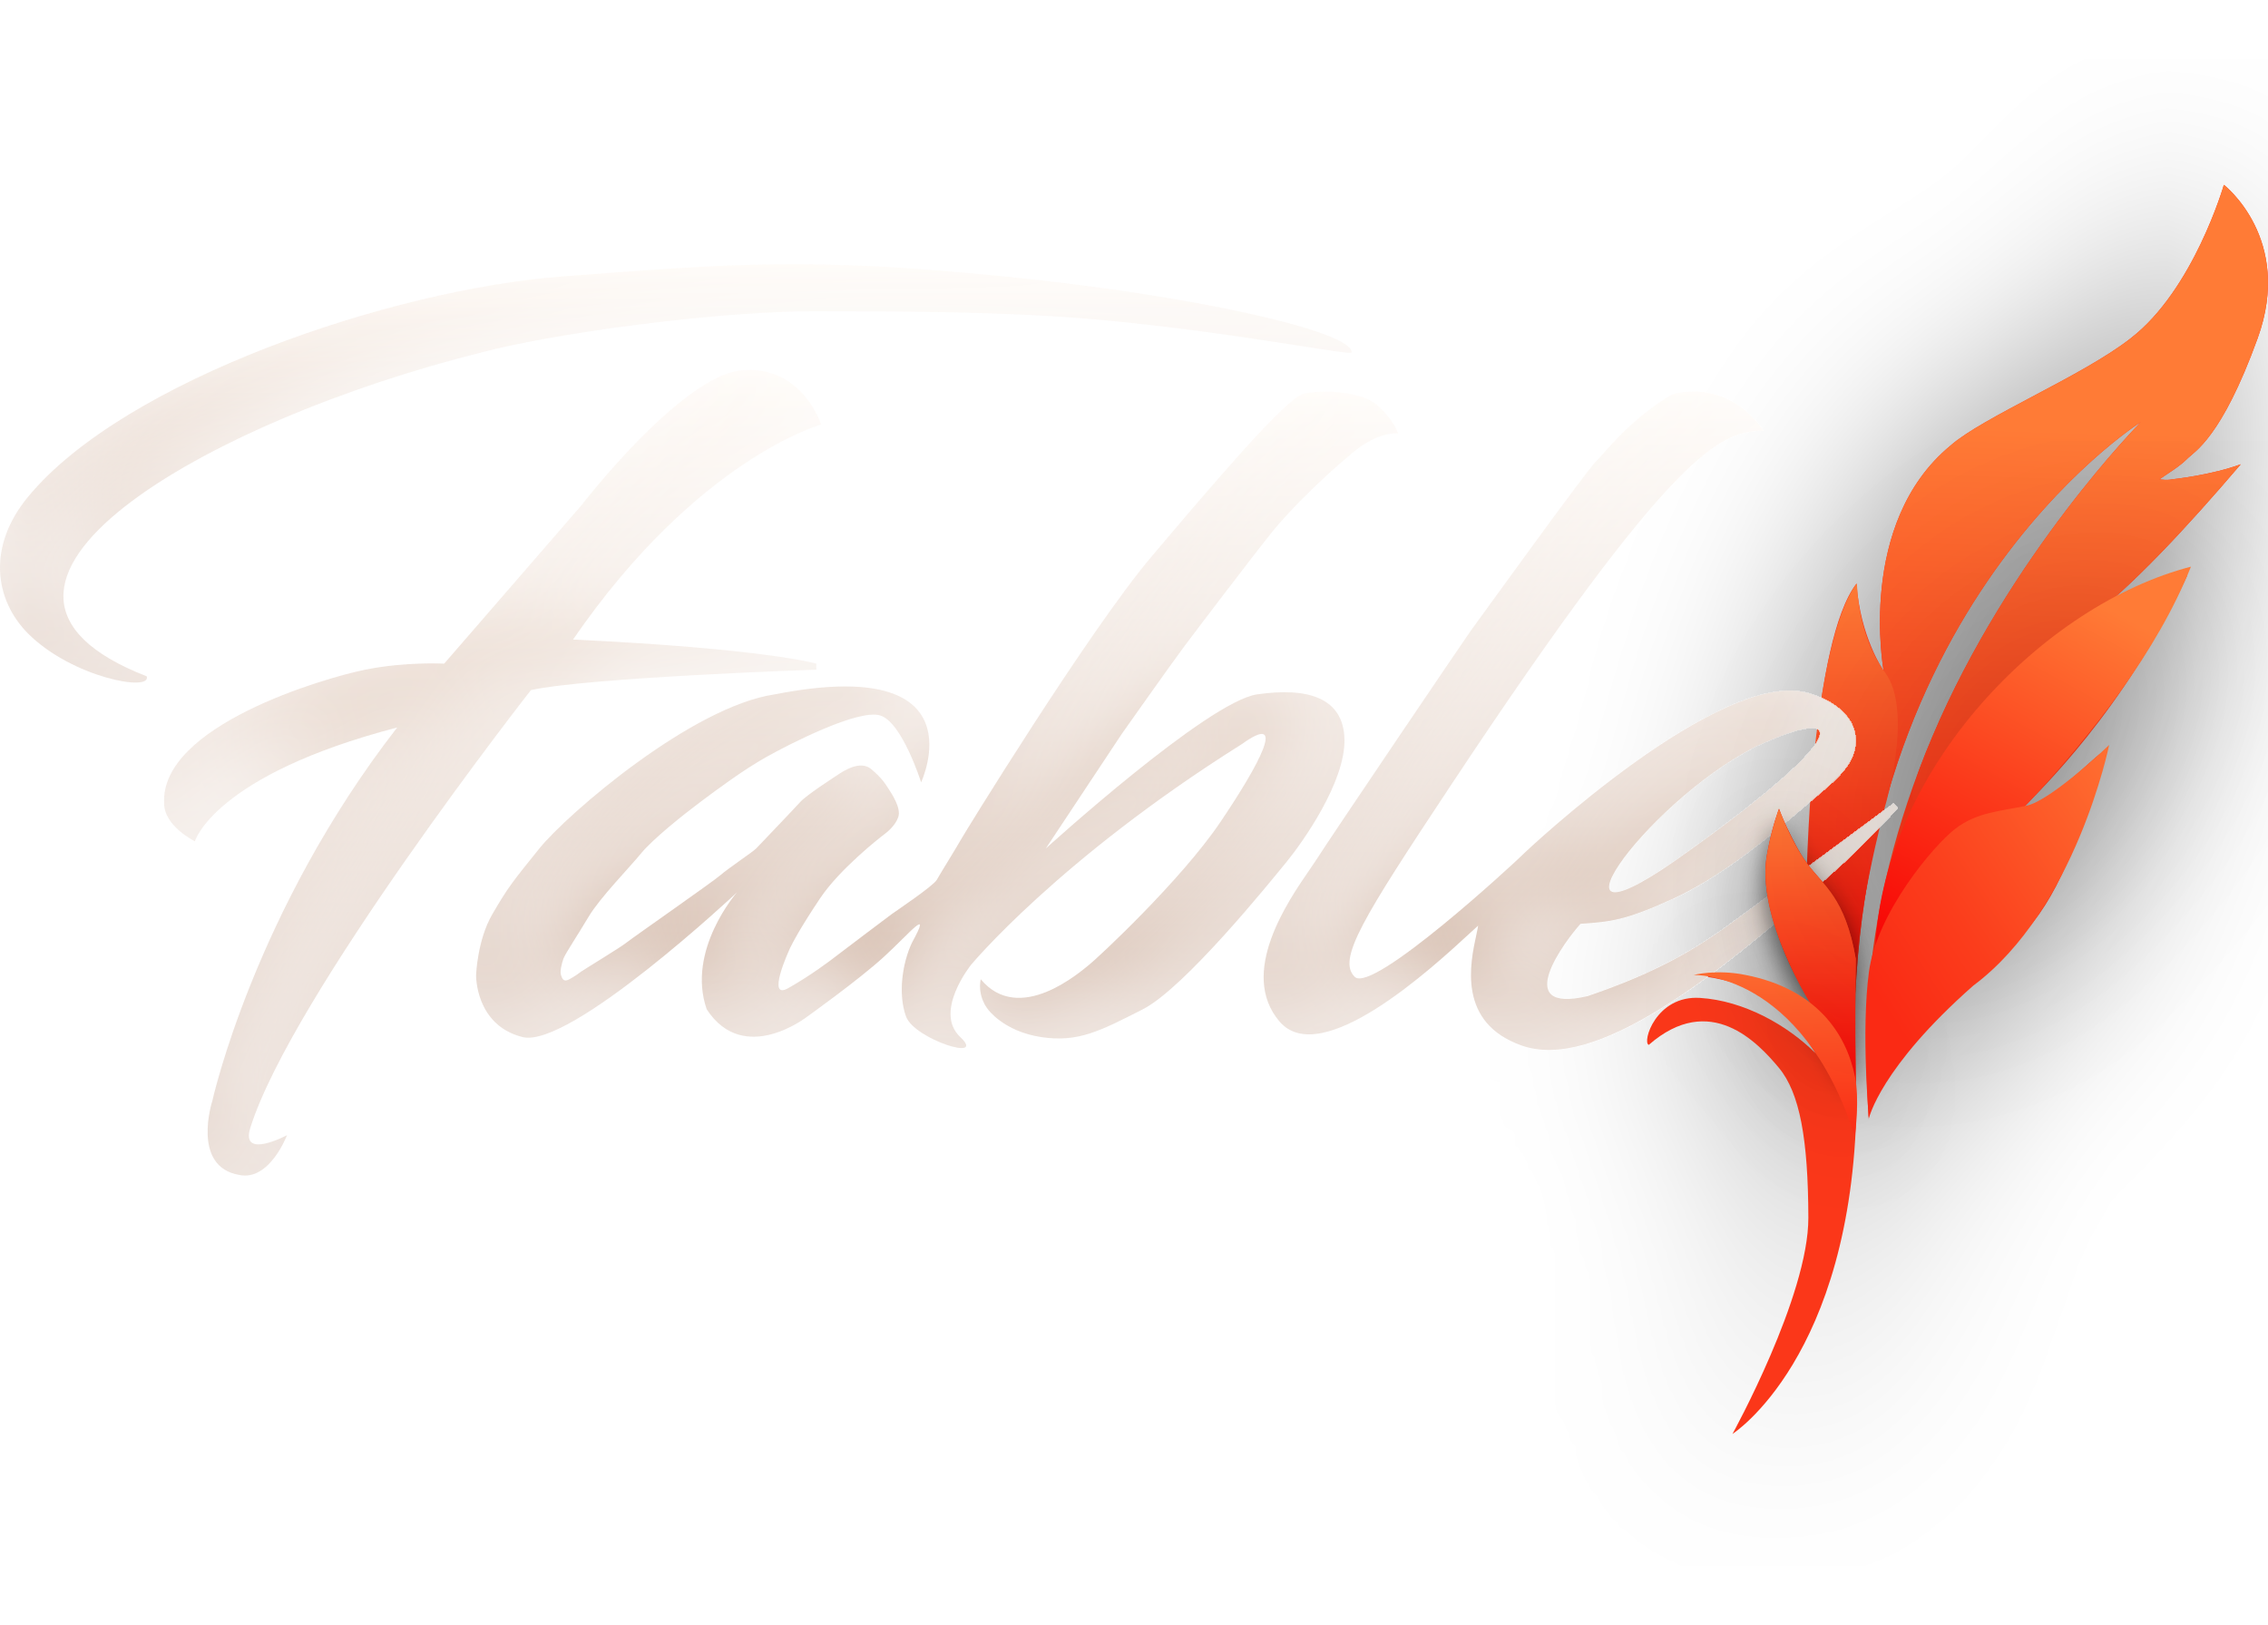
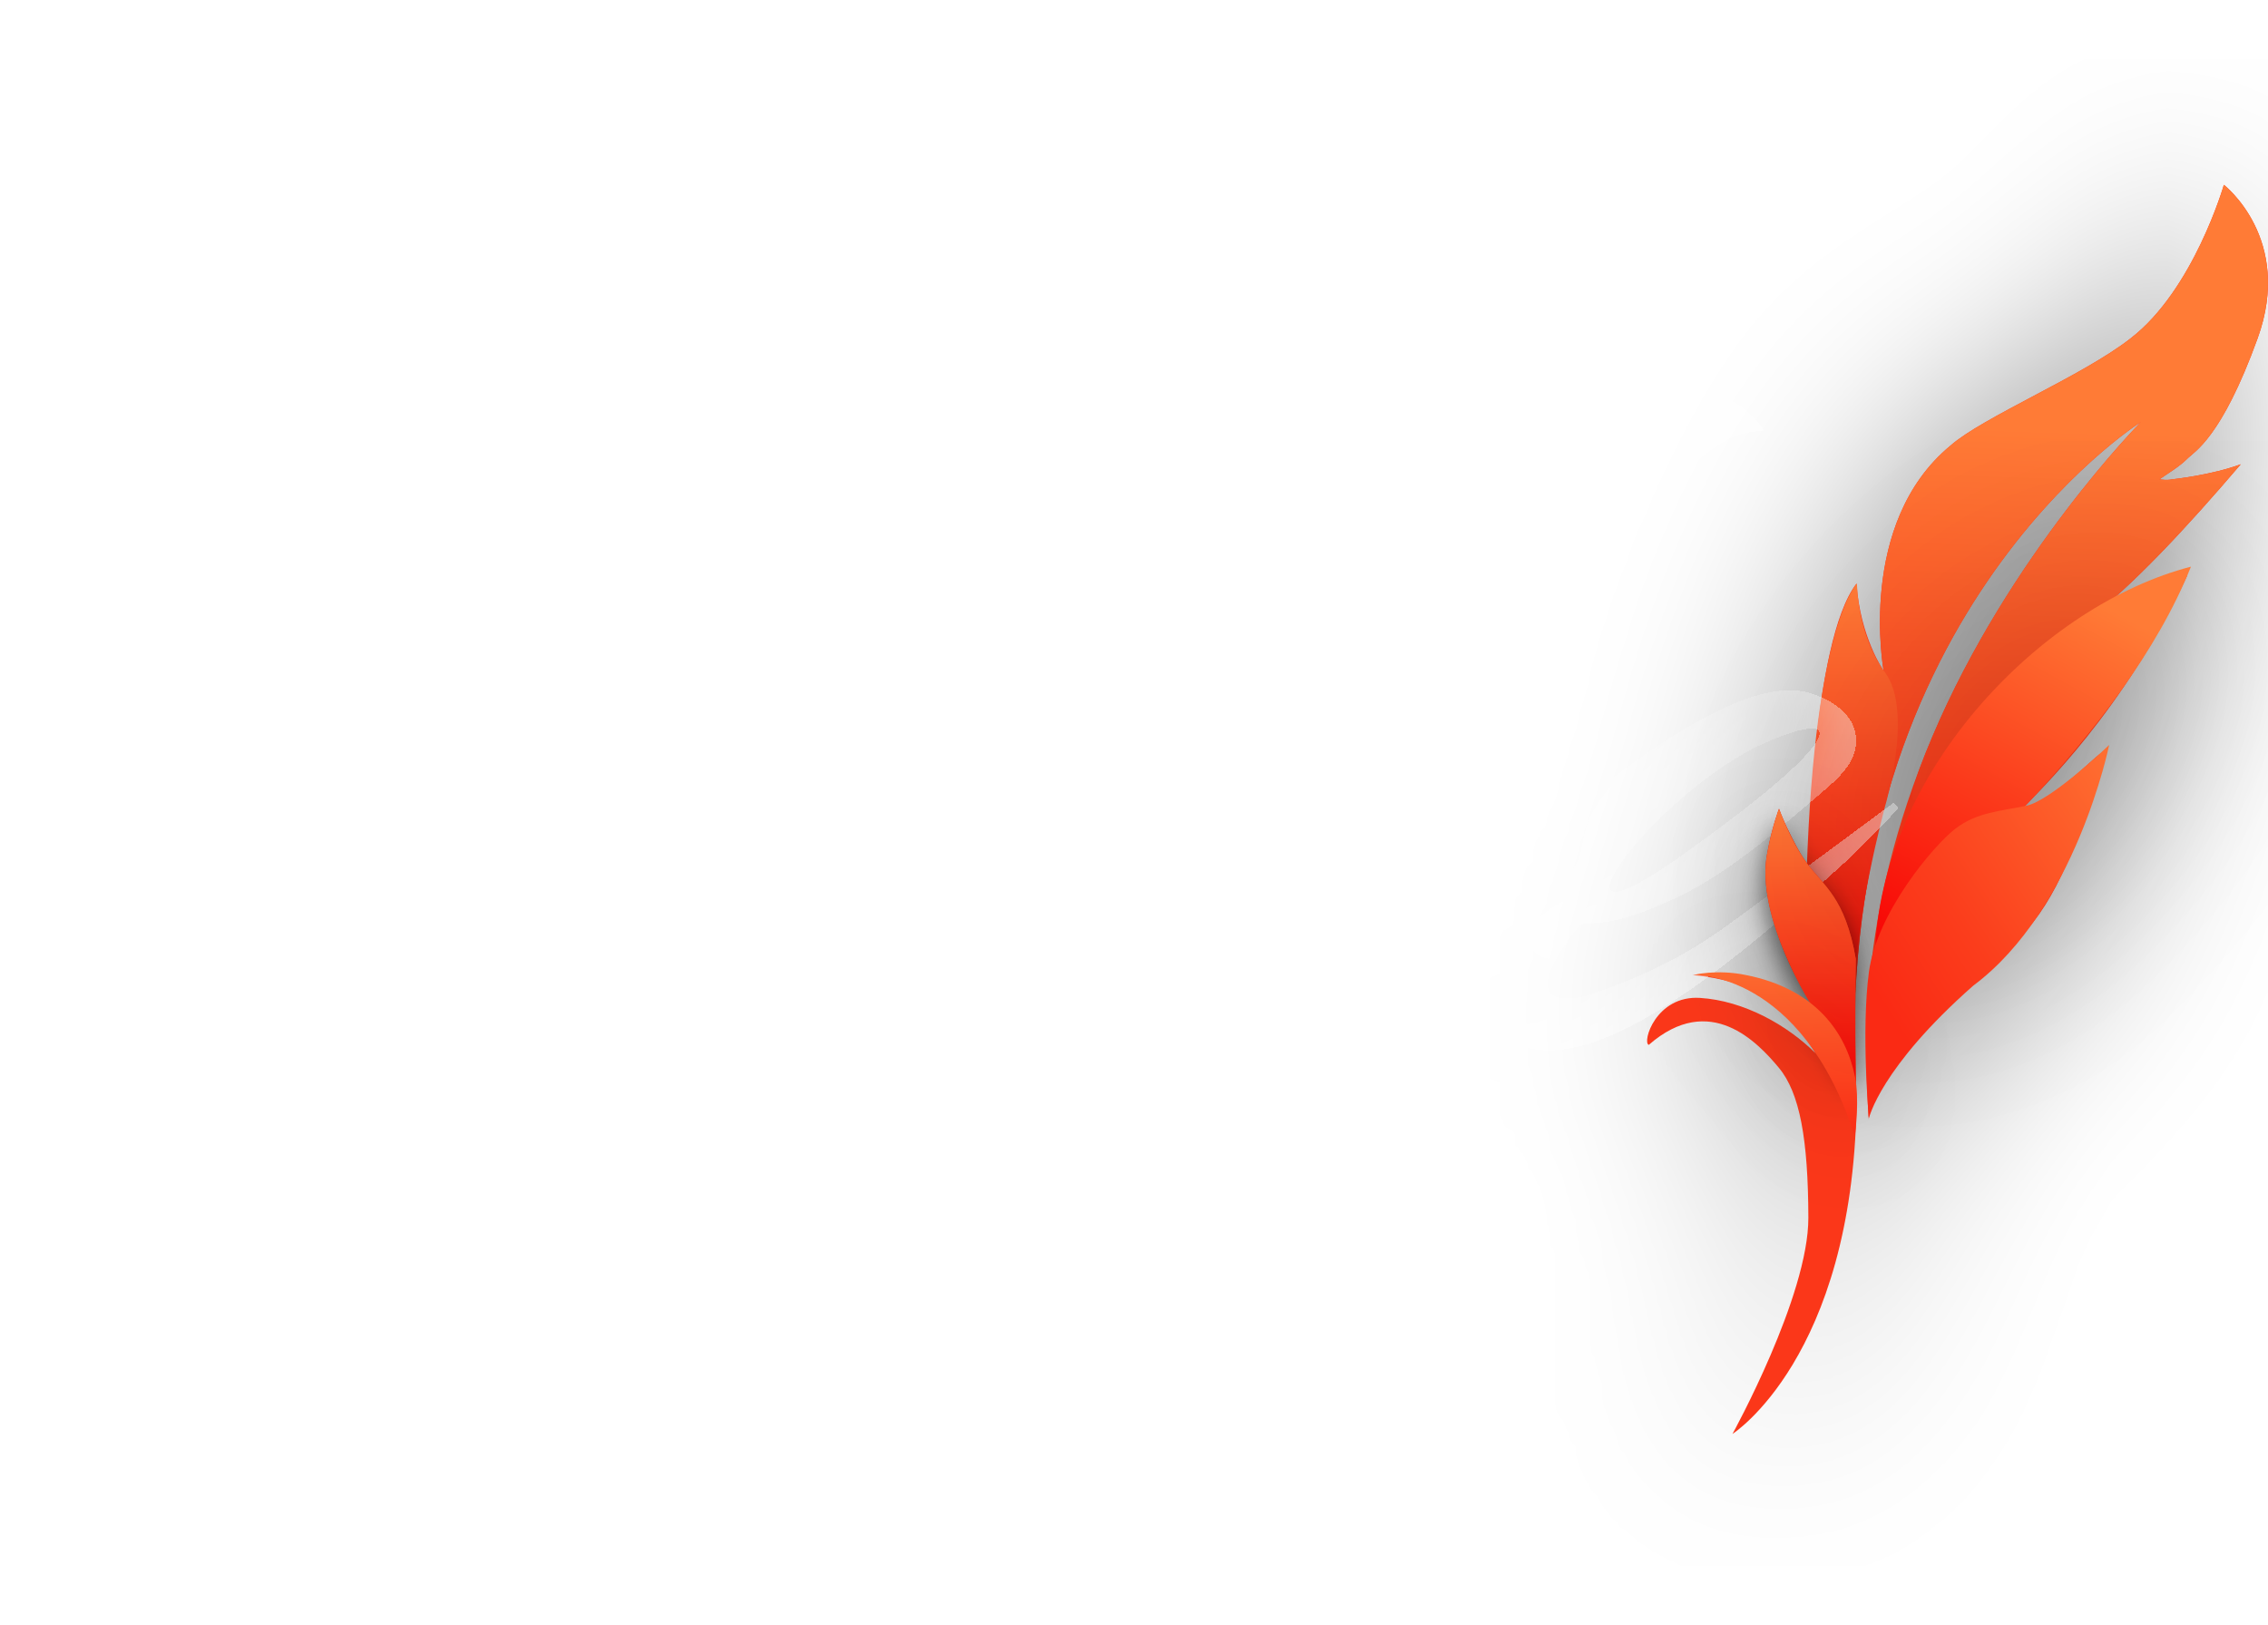
<svg xmlns="http://www.w3.org/2000/svg" xmlns:xlink="http://www.w3.org/1999/xlink" width="74px" height="53px" viewBox="0 0 385 213" version="1.1">
  <defs>
    <linearGradient x1="0.198" y1="0.261" x2="0.187" y2="1" id="gradient_1">
      <stop offset="0" stop-color="#FF7B36" />
      <stop offset="1" stop-color="#F80505" />
    </linearGradient>
    <linearGradient x1="0.5" y1="0" x2="0.5" y2="1" id="gradient_2">
      <stop offset="0" stop-color="#FF7B36" />
      <stop offset="1" stop-color="#F80505" />
    </linearGradient>
    <linearGradient x1="0.868" y1="0" x2="0.868" y2="2.629" id="gradient_3">
      <stop offset="0" stop-color="#FFFAF5" />
      <stop offset="1" stop-color="#722901" />
    </linearGradient>
    <linearGradient x1="0.5" y1="0" x2="0.5" y2="1" id="gradient_4">
      <stop offset="0" stop-color="#F80505" />
      <stop offset="1" stop-color="#FF7B36" />
    </linearGradient>
    <linearGradient x1="0.385" y1="-0.284" x2="0.448" y2="1.651" id="gradient_5">
      <stop offset="0" stop-color="#FF7B36" />
      <stop offset="1" stop-color="#F80505" />
    </linearGradient>
    <linearGradient x1="0.5" y1="0" x2="0.045" y2="1" id="gradient_6">
      <stop offset="0" stop-color="#FF7B36" />
      <stop offset="1" stop-color="#F80505" />
    </linearGradient>
    <linearGradient x1="1.126" y1="-0.12" x2="0.188" y2="0.813" id="gradient_7">
      <stop offset="0" stop-color="#FF7B36" />
      <stop offset="0.713" stop-color="#FB3D1C" />
      <stop offset="1" stop-color="#FA2A14" />
    </linearGradient>
    <filter filterUnits="userSpaceOnUse" color-interpolation-filters="sRGB" id="filter_1">
      <feFlood flood-opacity="0" result="BackgroundImageFix" />
      <feColorMatrix in="SourceAlpha" type="matrix" values="0 0 0 0 0 0 0 0 0 0 0 0 0 0 0 0 0 0 127 0" />
      <feOffset dx="0" dy="2" />
      <feGaussianBlur stdDeviation="18" />
      <feColorMatrix type="matrix" values="0 0 0 0 0 0 0 0 0 0 0 0 0 0 0 0 0 0 0.498 0" />
      <feBlend mode="normal" in2="BackgroundImageFix" result="effect0_dropShadow" />
      <feBlend mode="normal" in="SourceGraphic" in2="effect0_dropShadow" result="shape" />
    </filter>
    <filter filterUnits="userSpaceOnUse" color-interpolation-filters="sRGB" id="filter_2">
      <feFlood flood-opacity="0" result="BackgroundImageFix" />
      <feBlend mode="normal" in="SourceGraphic" in2="BackgroundImageFix" result="shape" />
      <feColorMatrix in="SourceAlpha" type="matrix" values="0 0 0 0 0 0 0 0 0 0 0 0 0 0 0 0 0 0 127 0" result="hardAlpha" />
      <feOffset dx="15" dy="-8" />
      <feGaussianBlur stdDeviation="6" />
      <feComposite in2="hardAlpha" operator="arithmetic" k2="-1" k3="1" />
      <feColorMatrix type="matrix" values="0 0 0 0 1 0 0 0 0 1 0 0 0 0 1 0 0 0 0.459 0" />
-       <feBlend mode="normal" in2="shape" result="effect0_innerShadow" />
      <feColorMatrix in="SourceAlpha" type="matrix" values="0 0 0 0 0 0 0 0 0 0 0 0 0 0 0 0 0 0 127 0" result="hardAlpha" />
      <feOffset dx="-8" dy="-4" />
      <feGaussianBlur stdDeviation="5" />
      <feComposite in2="hardAlpha" operator="arithmetic" k2="-1" k3="1" />
      <feColorMatrix type="matrix" values="0 0 0 0 1 0 0 0 0 1 0 0 0 0 1 0 0 0 0.439 0" />
-       <feBlend mode="normal" in2="effect0_innerShadow" result="effect1_innerShadow" />
    </filter>
    <filter filterUnits="userSpaceOnUse" color-interpolation-filters="sRGB" id="filter_3">
      <feFlood flood-opacity="0" result="BackgroundImageFix" />
      <feColorMatrix in="SourceAlpha" type="matrix" values="0 0 0 0 0 0 0 0 0 0 0 0 0 0 0 0 0 0 127 0" />
      <feOffset dx="0" dy="2" />
      <feGaussianBlur stdDeviation="2" />
      <feColorMatrix type="matrix" values="0 0 0 0 0 0 0 0 0 0 0 0 0 0 0 0 0 0 0.498 0" />
      <feBlend mode="normal" in2="BackgroundImageFix" result="effect0_dropShadow" />
      <feBlend mode="normal" in="SourceGraphic" in2="effect0_dropShadow" result="shape" />
    </filter>
    <filter filterUnits="userSpaceOnUse" color-interpolation-filters="sRGB" id="filter_4">
      <feFlood flood-opacity="0" result="BackgroundImageFix" />
      <feColorMatrix in="SourceAlpha" type="matrix" values="0 0 0 0 0 0 0 0 0 0 0 0 0 0 0 0 0 0 127 0" />
      <feOffset dx="0" dy="2" />
      <feGaussianBlur stdDeviation="7" />
      <feColorMatrix type="matrix" values="0 0 0 0 0 0 0 0 0 0 0 0 0 0 0 0 0 0 0.259 0" />
      <feBlend mode="normal" in2="BackgroundImageFix" result="effect0_dropShadow" />
      <feBlend mode="normal" in="SourceGraphic" in2="effect0_dropShadow" result="shape" />
    </filter>
    <filter filterUnits="userSpaceOnUse" color-interpolation-filters="sRGB" id="filter_5">
      <feFlood flood-opacity="0" result="BackgroundImageFix" />
      <feColorMatrix in="SourceAlpha" type="matrix" values="0 0 0 0 0 0 0 0 0 0 0 0 0 0 0 0 0 0 127 0" />
      <feOffset dx="0" dy="2" />
      <feGaussianBlur stdDeviation="9" />
      <feColorMatrix type="matrix" values="0 0 0 0 0 0 0 0 0 0 0 0 0 0 0 0 0 0 0.188 0" />
      <feBlend mode="normal" in2="BackgroundImageFix" result="effect0_dropShadow" />
      <feBlend mode="normal" in="SourceGraphic" in2="effect0_dropShadow" result="shape" />
    </filter>
    <filter filterUnits="userSpaceOnUse" color-interpolation-filters="sRGB" id="filter_6">
      <feFlood flood-opacity="0" result="BackgroundImageFix" />
      <feColorMatrix in="SourceAlpha" type="matrix" values="0 0 0 0 0 0 0 0 0 0 0 0 0 0 0 0 0 0 127 0" />
      <feOffset dx="0" dy="2" />
      <feGaussianBlur stdDeviation="18" />
      <feColorMatrix type="matrix" values="0 0 0 0 0 0 0 0 0 0 0 0 0 0 0 0 0 0 0.341 0" />
      <feBlend mode="normal" in2="BackgroundImageFix" result="effect0_dropShadow" />
      <feBlend mode="normal" in="SourceGraphic" in2="effect0_dropShadow" result="shape" />
    </filter>
    <path d="M111.541 9.262C111.541 9.262 108.331 -0.877 98.049 0.061C87.766 1 70.856 22.96 70.856 22.96L47.549 49.845C47.549 49.845 41.015 49.491 34.157 50.867C27.298 52.243 -0.706 60.386 0.014 73.561C-0.009 77.425 5.227 80.001 5.227 80.001C5.227 80.001 8.486 68.787 39.575 60.681C15.29 91.913 8.192 124.06 8.192 124.06C8.192 124.06 4.551 135.253 12.792 136.634C17.925 137.692 20.867 129.887 20.867 129.887C20.867 129.887 12.935 134.095 14.632 128.661C21.635 106.23 62.31 54.285 62.269 54.343C71.946 52.189 110.723 50.867 110.723 50.867L110.723 49.845C110.723 49.845 102.207 47.311 69.424 45.756C90.546 15.03 111.541 9.262 111.541 9.262Z" transform="translate(27.85144 31.42395)" id="path_1" />
    <path d="M75.545 66.307C75.545 66.307 72.313 56.086 68.594 54.96C64.874 53.835 53.216 59.805 49.273 62.014C45.33 64.223 40.901 67.535 38.028 69.681C35.155 71.827 29.981 75.962 28.01 78.37C26.039 80.778 20.98 85.968 19.116 89.103C17.253 92.239 15.134 95.392 14.823 96.259C14.512 97.127 14.217 98.404 14.414 99.019C14.611 99.635 14.831 100.292 15.845 99.735C16.86 99.178 17.398 98.767 17.89 98.406C18.382 98.045 24.378 94.432 25.557 93.499C26.736 92.566 40.207 83.185 41.504 82.05C42.801 80.915 46.993 78.113 47.535 77.552C48.077 76.991 53.89 70.902 54.998 69.681C56.106 68.46 60.465 65.658 61.336 65.081C62.206 64.503 65.154 62.46 67.06 64.058C68.966 65.657 69.517 66.651 70.025 67.432C70.533 68.213 72.211 70.695 71.66 72.236C71.11 73.777 69.633 74.882 69.207 75.201C68.781 75.519 61.788 80.921 58.371 86.037C54.954 91.153 53.748 93.524 53.362 94.317C52.976 95.11 49.265 103.33 52.953 101.268C56.641 99.207 60.23 96.507 60.927 95.953C61.624 95.399 70.076 89.04 70.536 88.695C70.996 88.35 77.63 83.908 78.203 82.868C78.776 81.828 81.778 77.016 82.19 76.223C82.601 75.431 104.002 40.601 114.595 28.075C125.189 15.549 137.464 1.115 140.458 0.372C143.452 -0.37 150.414 -0.168 153.236 2.519C156.058 5.206 156.507 7.119 156.507 7.119C156.507 7.119 153.378 6.529 148.636 10.492C143.894 14.456 138.351 19.85 135.245 23.68C132.138 27.509 122.648 40.003 120.32 43.102C117.991 46.202 109.586 58.129 109.586 58.129L96.706 77.552C96.706 77.552 124.16 52.607 132.587 51.383C141.013 50.158 147.266 51.843 147.41 59.049C147.553 66.255 140.335 76.454 137.596 79.801C134.857 83.148 120.263 101.246 113.164 104.846C106.065 108.446 102.253 110.528 95.888 109.548C89.523 108.569 86.892 104.846 86.892 104.846C86.892 104.846 85.064 102.735 85.665 99.735C92.219 107.605 102.585 98.457 104.066 97.281C105.547 96.106 119.651 82.975 126.351 73.054C133.051 63.133 137.805 54.207 129.929 59.867C98.89 79.373 84.03 97.281 84.03 97.281C84.03 97.281 77.604 105.248 82.19 109.548C86.775 113.849 74.397 109.902 72.989 106.073C71.582 102.244 72.375 96.893 74.012 93.499C77.502 87.119 73.539 91.999 69.207 95.953C64.875 99.906 56.224 106.073 56.224 106.073C56.224 106.073 45.48 114.53 39.153 104.846C35.658 94.854 44.264 85.014 44.264 85.014C44.264 85.014 15.932 111.589 7.872 109.548C-0.188 107.508 0 99.019 0 99.019C0 99.019 0.205 93.079 2.76 88.695C5.316 84.31 5.96 83.461 10.734 77.552C15.508 71.643 36.68 53.425 50.704 51.383C85.813 44.511 75.545 66.307 75.545 66.307" transform="translate(80.81702 35.09985)" id="path_2" />
    <path d="M84.869 6.623C78.306 -2.595 69.336 0.504 69.331 0.489C62.066 4.777 58.003 10.319 56.348 11.939C54.694 13.558 36.011 39.441 35.188 40.562C34.364 41.683 11.428 75.556 8.916 79.51C8.642 79.941 8.261 80.494 7.809 81.15C4.115 86.507 -4.291 98.702 2.68 106.907C9.751 115.229 28.81 97.649 34.93 92.004C35.581 91.403 36.086 90.937 36.414 90.653C36.35 91.075 36.233 91.618 36.095 92.255C35.059 97.046 32.877 107.133 43.775 110.995C56.12 115.37 76.23 100.271 98.976 79.51C101.245 77.44 107.665 70.718 107.665 70.718L106.95 69.901C106.95 69.901 86.952 84.729 79.247 90.346C71.542 95.963 64.602 99.32 55.02 102.613C41.75 105.704 51.29 93.109 53.793 90.346C58.843 89.997 61.372 89.772 69.331 86.155C77.29 82.537 84.82 76.446 92.434 69.901C94.784 67.881 97.484 65.781 98.976 63.665C102.319 58.923 100.17 53.445 92.434 51.193C77.655 46.893 44.788 77.758 43.775 78.794C42.761 79.831 18.474 102.305 15.458 99.341C12.443 96.376 16.898 89.29 31.712 66.936C70.12 8.977 77.692 6.793 84.869 6.623ZM83.438 60.291C99.166 53.005 100.274 57.931 72.193 77.976C44.825 97.878 64.283 70.098 83.438 60.291Z" transform="translate(214.5076 35.08496)" id="path_3" />
    <path d="M229.454 14.951C229.437 15.65 210.567 11.697 187.643 9.533C170.56 7.92 151.12 7.997 136.122 7.999C119.779 8.298 94.295 11.692 81.84 14.951C34.877 26.63 -14.03 54.837 24.901 69.948C25.833 72.662 12.217 70.164 4.762 62.69C-0.857 57.056 -2.279 48.02 4.762 39.485C21.144 19.628 66.481 4.268 95.538 2.07C124.596 -0.128 137.426 -1.201 170.367 2.07C203.309 5.341 229.536 11.472 229.454 14.951Z" transform="translate(0 13.46802)" id="path_4" />
  </defs>
  <g id="Group">
    <path d="M83.804 40.277C83.804 40.277 30.282 73.887 35.553 156.2C34.801 199.083 14.495 212.014 14.495 212.014C14.495 212.014 27.409 188.618 27.375 175.316C27.341 162.013 25.928 154.133 22.366 149.862C18.804 145.591 10.702 136.878 0.286 145.977C-0.89 145.591 1.48 137.536 8.975 138.004C16.469 138.472 23.869 142.673 28.602 147.408C23.394 138.826 18.45 135.214 7.748 134.119C17.491 132.742 23.749 136.226 28.602 140.15C18.824 125.13 19.445 114.58 22.366 106.212C25.944 113.974 27.375 115.719 27.375 115.719C27.375 115.719 27.919 77.554 35.553 67.673C36.154 76.736 40.153 82.496 40.153 82.496C40.153 82.496 35.522 57.447 51.5 44.263C56.974 39.427 73.99 32.41 82.066 26.067C92.767 17.849 97.91 0 97.91 0C97.91 0 109.781 9.144 103.635 26.067C97.489 42.991 92.963 45.212 91.675 46.512C90.386 47.813 88.468 48.932 86.972 49.988C88.315 50.161 88.661 50.051 89.119 49.988C89.577 49.924 95.734 49.273 100.773 47.432C91.602 58.183 82.123 68.351 74.808 73.806C80.203 70.928 85.588 67.052 91.675 66.344C80.853 89.378 66.719 102.764 63.358 106.212C70.19 103.544 75.045 97.773 77.159 96.398C73.277 111.871 69.597 121.169 63.358 127.679C57.12 134.188 37.861 150.149 37.598 158.653C37.047 147.62 35.351 124.502 48.434 93.638C61.516 62.773 83.804 40.277 83.804 40.277Z" transform="translate(279.5991 0)" id="New-shape-6" fill="#FB3719" fill-rule="evenodd" stroke="none" filter="url(#filter_1)" />
    <path d="M48.616 40.277C48.616 40.277 -4.907 73.887 0.365 156.2C-1.092 112.603 4.965 82.496 4.965 82.496C4.965 82.496 0.334 57.447 16.312 44.263C21.787 39.427 38.802 32.41 46.878 26.067C57.58 17.849 62.723 0 62.723 0C62.723 0 74.593 9.144 68.447 26.067C62.302 42.991 57.776 45.212 56.487 46.512C55.198 47.813 53.28 48.932 51.785 49.988C53.127 50.161 53.473 50.052 53.931 49.988C54.389 49.925 60.546 49.273 65.585 47.432C56.414 58.183 46.935 68.351 39.62 73.806C28.095 80.093 0.163 124.503 13.246 93.638C26.328 62.774 48.616 40.277 48.616 40.277Z" transform="translate(314.7869 0)" id="New-shape-13" fill="url(#gradient_1)" fill-rule="evenodd" stroke="none" />
    <path d="M8.607 0C8.607 0 8.573 8.549 13.395 15.129C18.217 21.709 13.395 37.721 13.395 37.721C13.395 37.721 7.903 57.864 8.064 71.555C6.867 62.125 -0.821 59.587 0.072 48.761C1.438 6.803 8.607 0 8.607 0Z" transform="translate(306.625 67.67297)" id="New-shape-7" fill="url(#gradient_2)" fill-rule="evenodd" stroke="none" />
    <g id="New-shape-2">
      <use stroke="none" fill="url(#gradient_3)" xlink:href="#path_1" fill-rule="evenodd" filter="url(#filter_2)" />
    </g>
    <g id="New-shape-4">
      <use stroke="none" fill="url(#gradient_3)" xlink:href="#path_2" fill-rule="evenodd" filter="url(#filter_2)" />
    </g>
    <g id="New-shape-5-Difference">
      <use stroke="none" fill="url(#gradient_3)" xlink:href="#path_3" fill-rule="evenodd" filter="url(#filter_2)" />
    </g>
    <g id="New-shape-5">
      <use stroke="none" fill="url(#gradient_3)" xlink:href="#path_4" fill-rule="evenodd" filter="url(#filter_2)" />
    </g>
    <path d="M2.3 0C2.3 0 4.281 5.467 7.073 9.282C9.865 13.097 13.522 14.998 15.334 25.474C15.139 35.802 15.334 46.41 15.334 46.41L8.312 34.137C8.312 34.137 -2.04 18.366 0.361 7.219C1.145 2.964 2.3 0 2.3 0Z" transform="translate(299.6934 105.9049)" id="New-shape-8" fill="url(#gradient_4)" fill-rule="evenodd" stroke="none" filter="url(#filter_3)" />
    <path d="M2.3 0C2.3 0 4.281 5.467 7.073 9.282C9.865 13.097 13.522 14.998 15.334 25.474C15.139 35.802 15.334 46.41 15.334 46.41L8.312 34.137C8.312 34.137 -2.04 18.366 0.361 7.219C1.145 2.964 2.3 0 2.3 0Z" transform="translate(299.6934 105.9049)" id="New-shape-11" fill="url(#gradient_2)" fill-rule="evenodd" stroke="none" filter="url(#filter_4)" />
    <path d="M0 0.46C0 0.46 18.299 -0.319 27.396 27.856C27.474 26.88 28.208 21.566 27.396 17.633C25.902 10.387 20.871 2.832 8.894 0.46C3.858 -0.575 0 0.46 0 0.46Z" transform="translate(287.4774 133.6593)" id="New-shape-9" fill="url(#gradient_5)" fill-rule="evenodd" stroke="none" filter="url(#filter_5)" />
    <path d="M0 64.402C9.131 56.937 42.275 28.467 53.566 0C28.614 6.45 1.557 34.078 0 64.402Z" transform="translate(318.3494 64.81055)" id="New-shape-12" fill="url(#gradient_6)" fill-rule="evenodd" stroke="none" filter="url(#filter_6)" />
    <path d="M41.383 0C41.383 0 35.716 27.886 18.317 40.849C2.486 54.797 0.598 63.379 0.598 63.379C0.598 63.379 -0.747 48.644 0.598 38.533C1.943 28.422 11.61 17.038 15.276 14.213C18.943 11.388 23.067 11.223 27.334 10.318C31.6 9.412 41.383 0 41.383 0Z" transform="translate(316.655 95.06909)" id="New-shape-10" fill="url(#gradient_7)" fill-rule="evenodd" stroke="none" />
  </g>
</svg>
